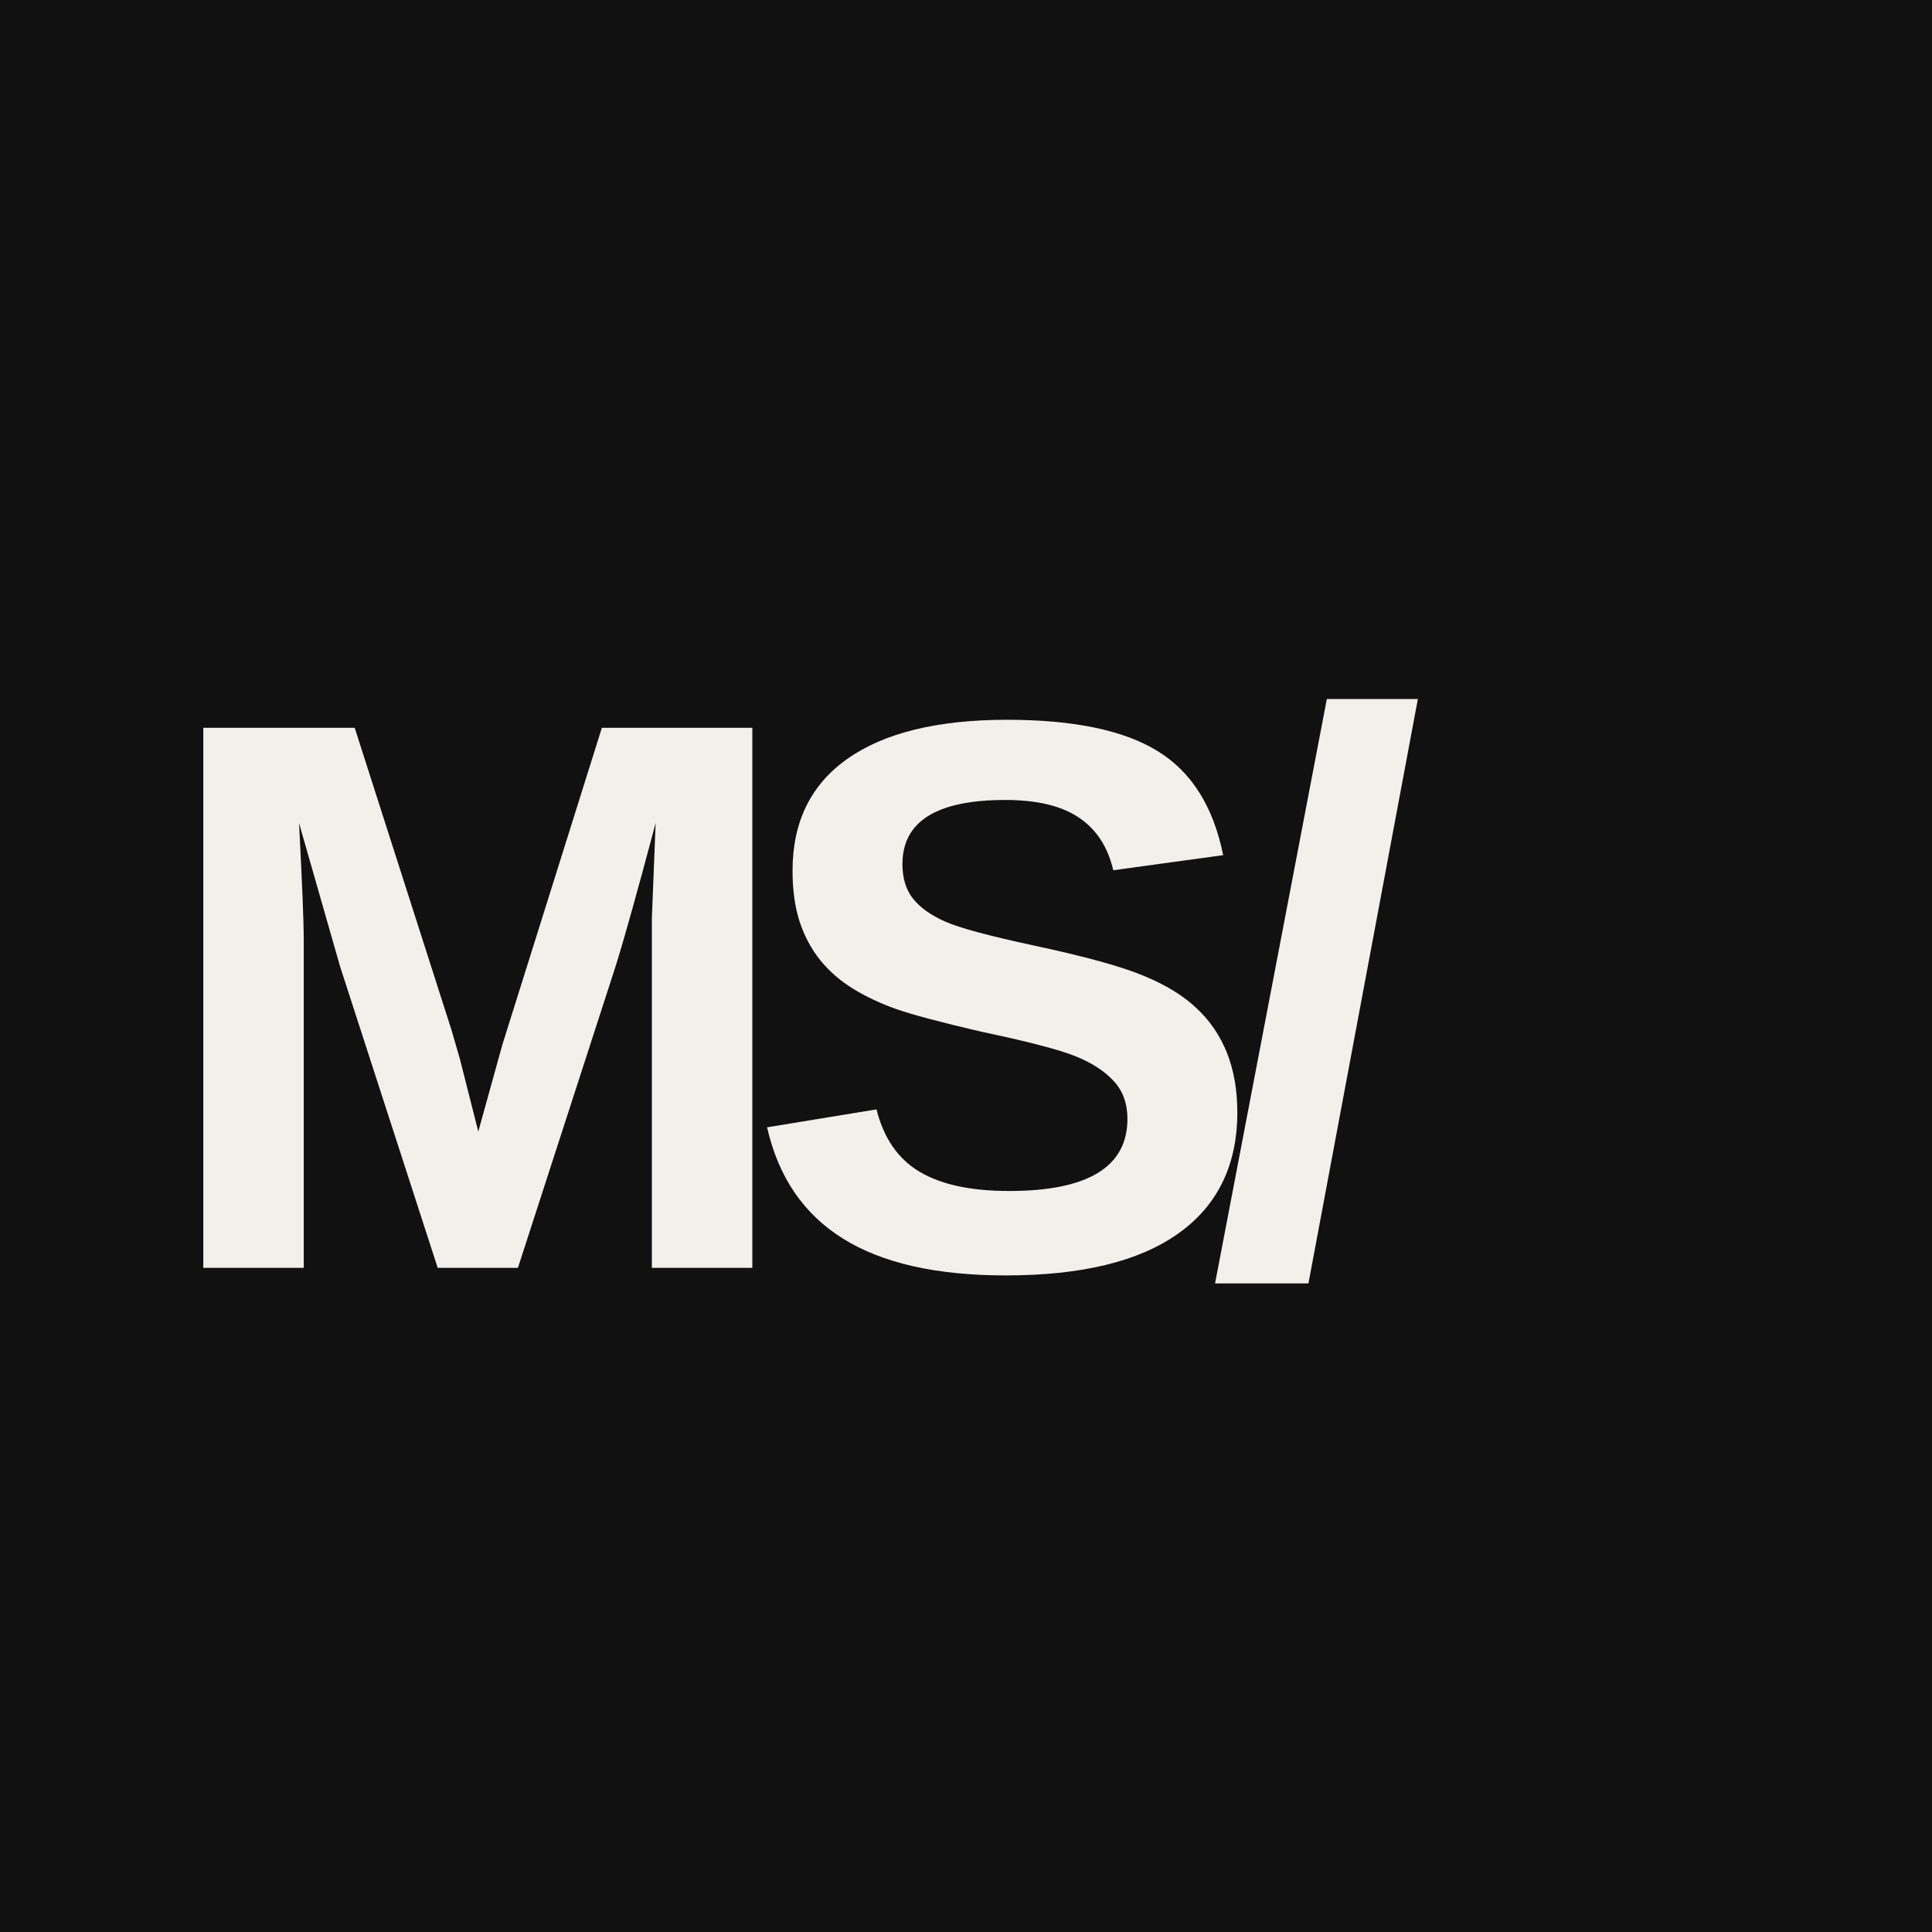
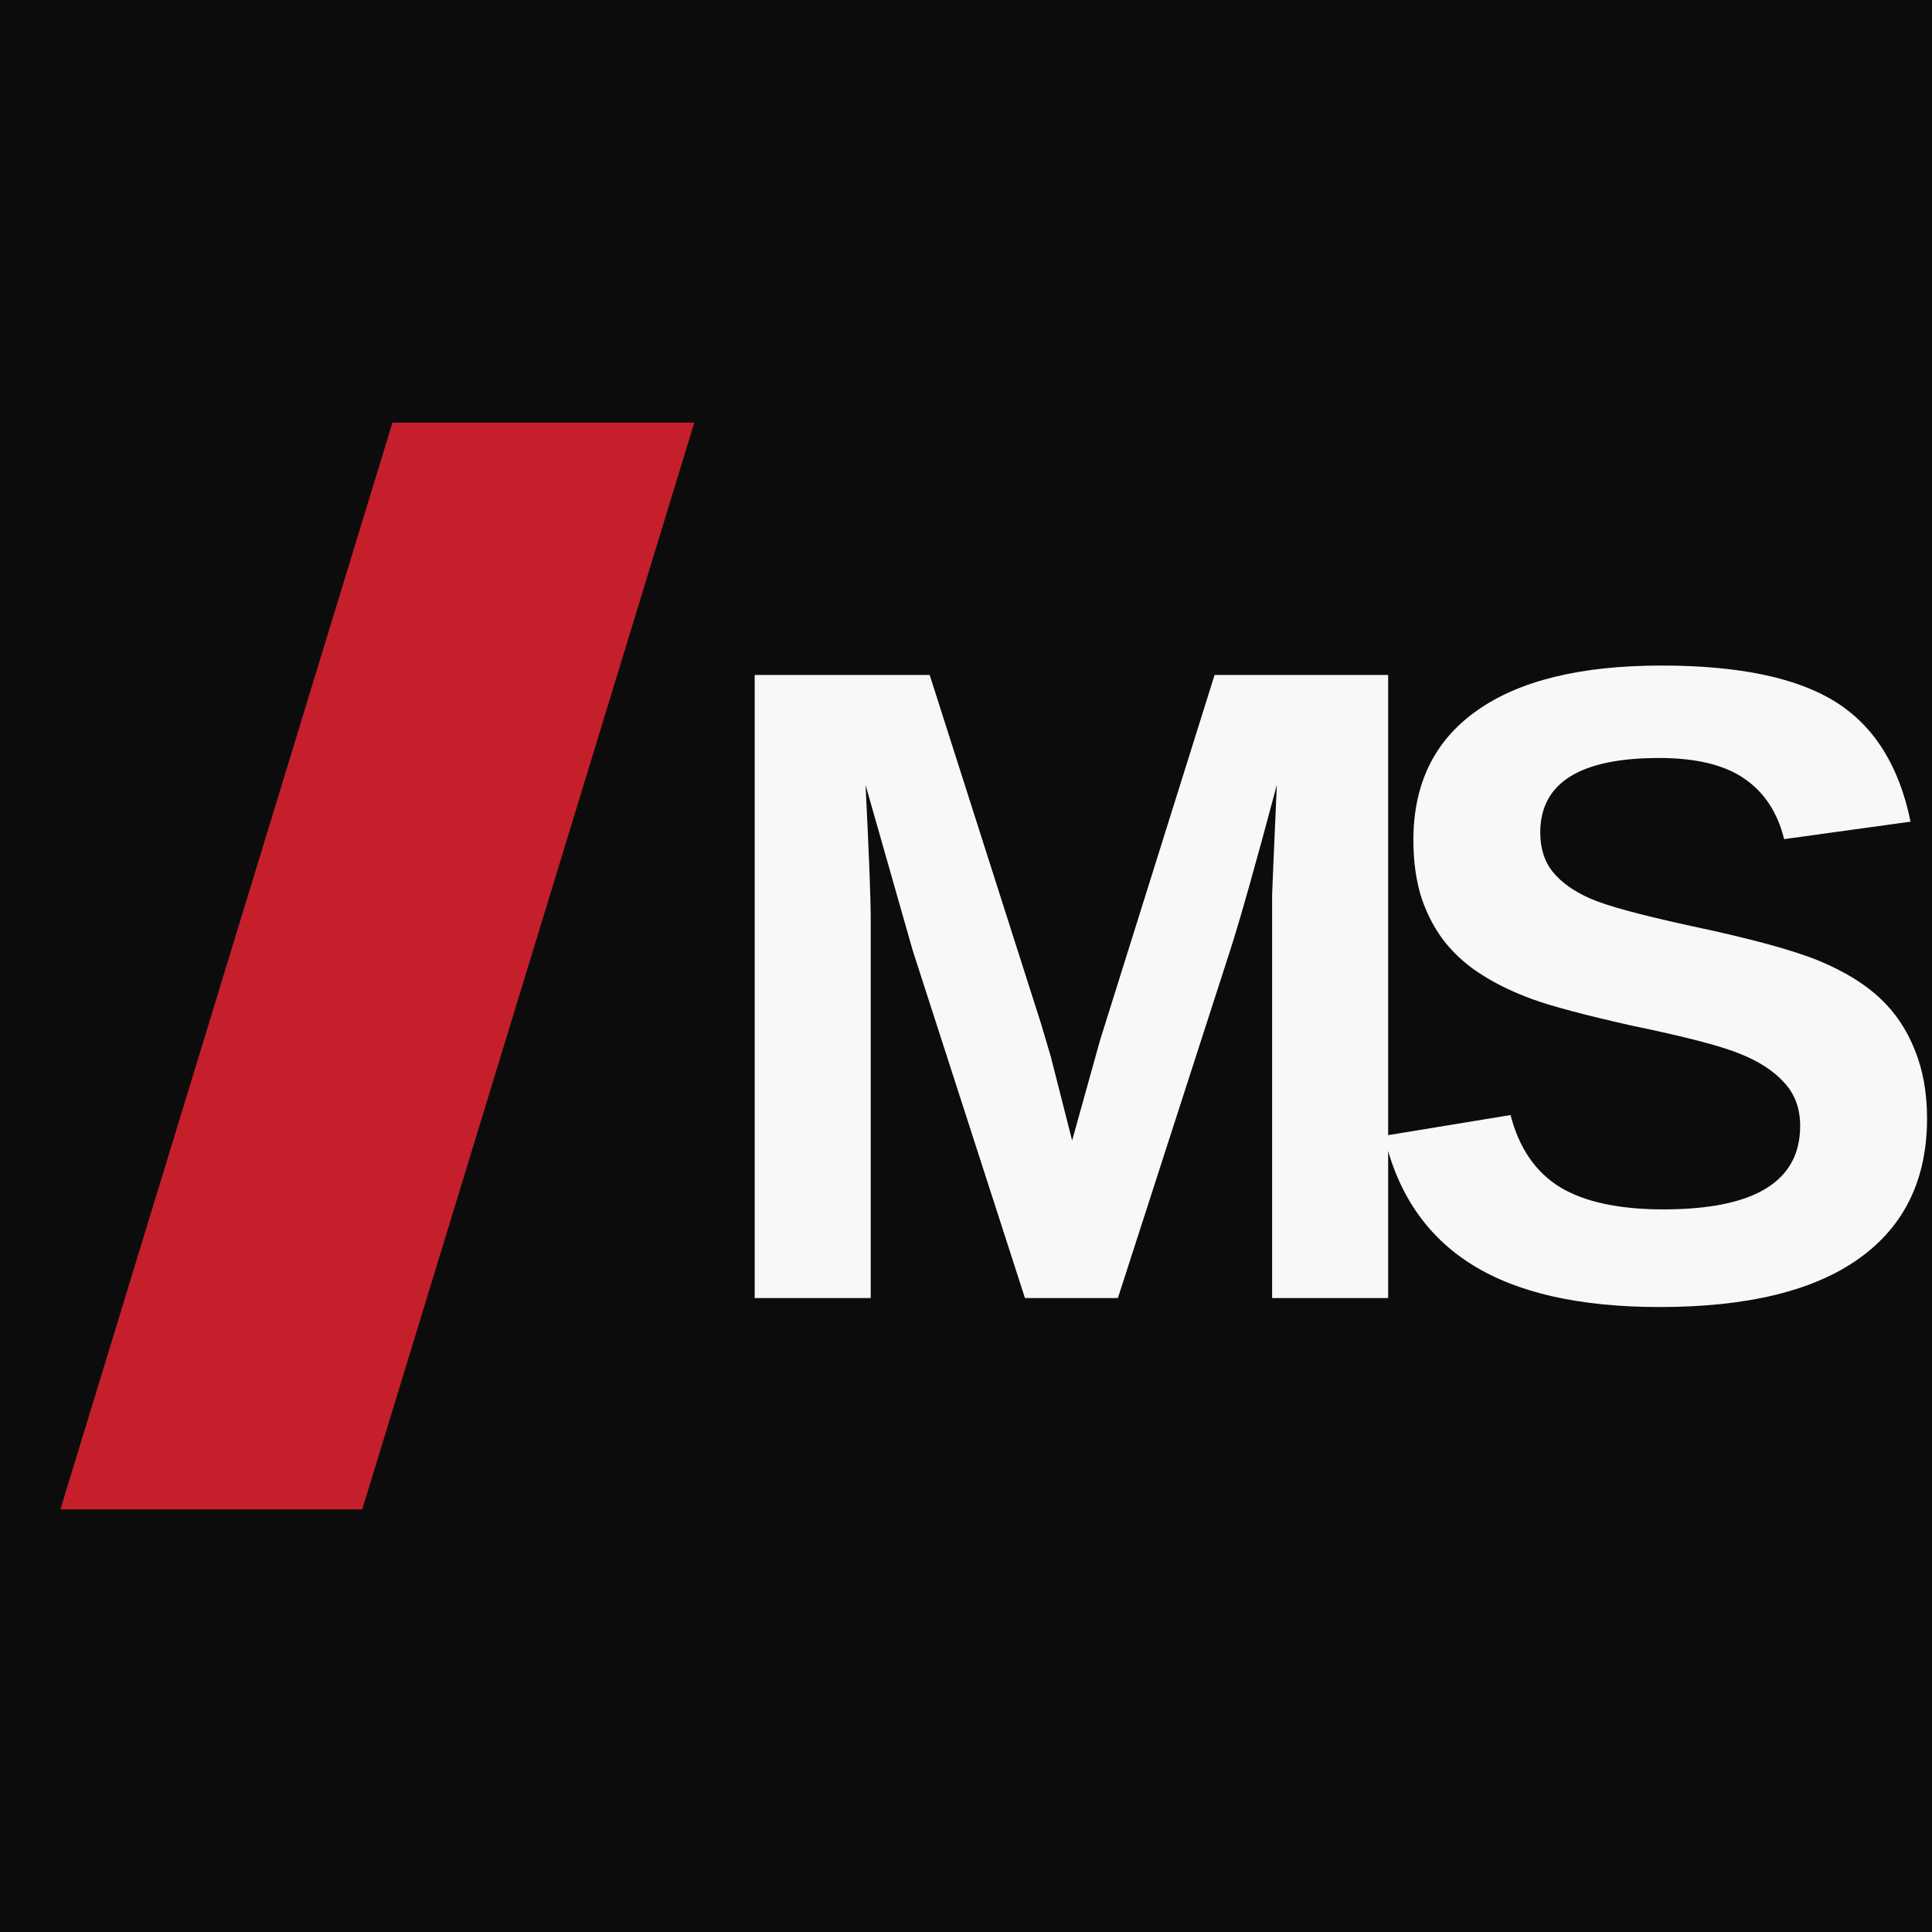
<svg xmlns="http://www.w3.org/2000/svg" viewBox="0 0 64 64">
-   <rect width="64" height="64" fill="#111111" />
-   <text x="5" y="42" fill="#F1F0EA" font-family="Arial, Helvetica, sans-serif" font-size="26" font-weight="700" letter-spacing="-2">MS/</text>
+   <rect width="64" height="64" fill="#0C0C0C" />
+   <path d="M13 14h10L12 50H2z" fill="#C51F2C" />
+   <text x="23" y="43" fill="#F8F8F6" font-family="Arial, Helvetica, sans-serif" font-size="30" font-weight="700" letter-spacing="-3">MS</text>
</svg>
